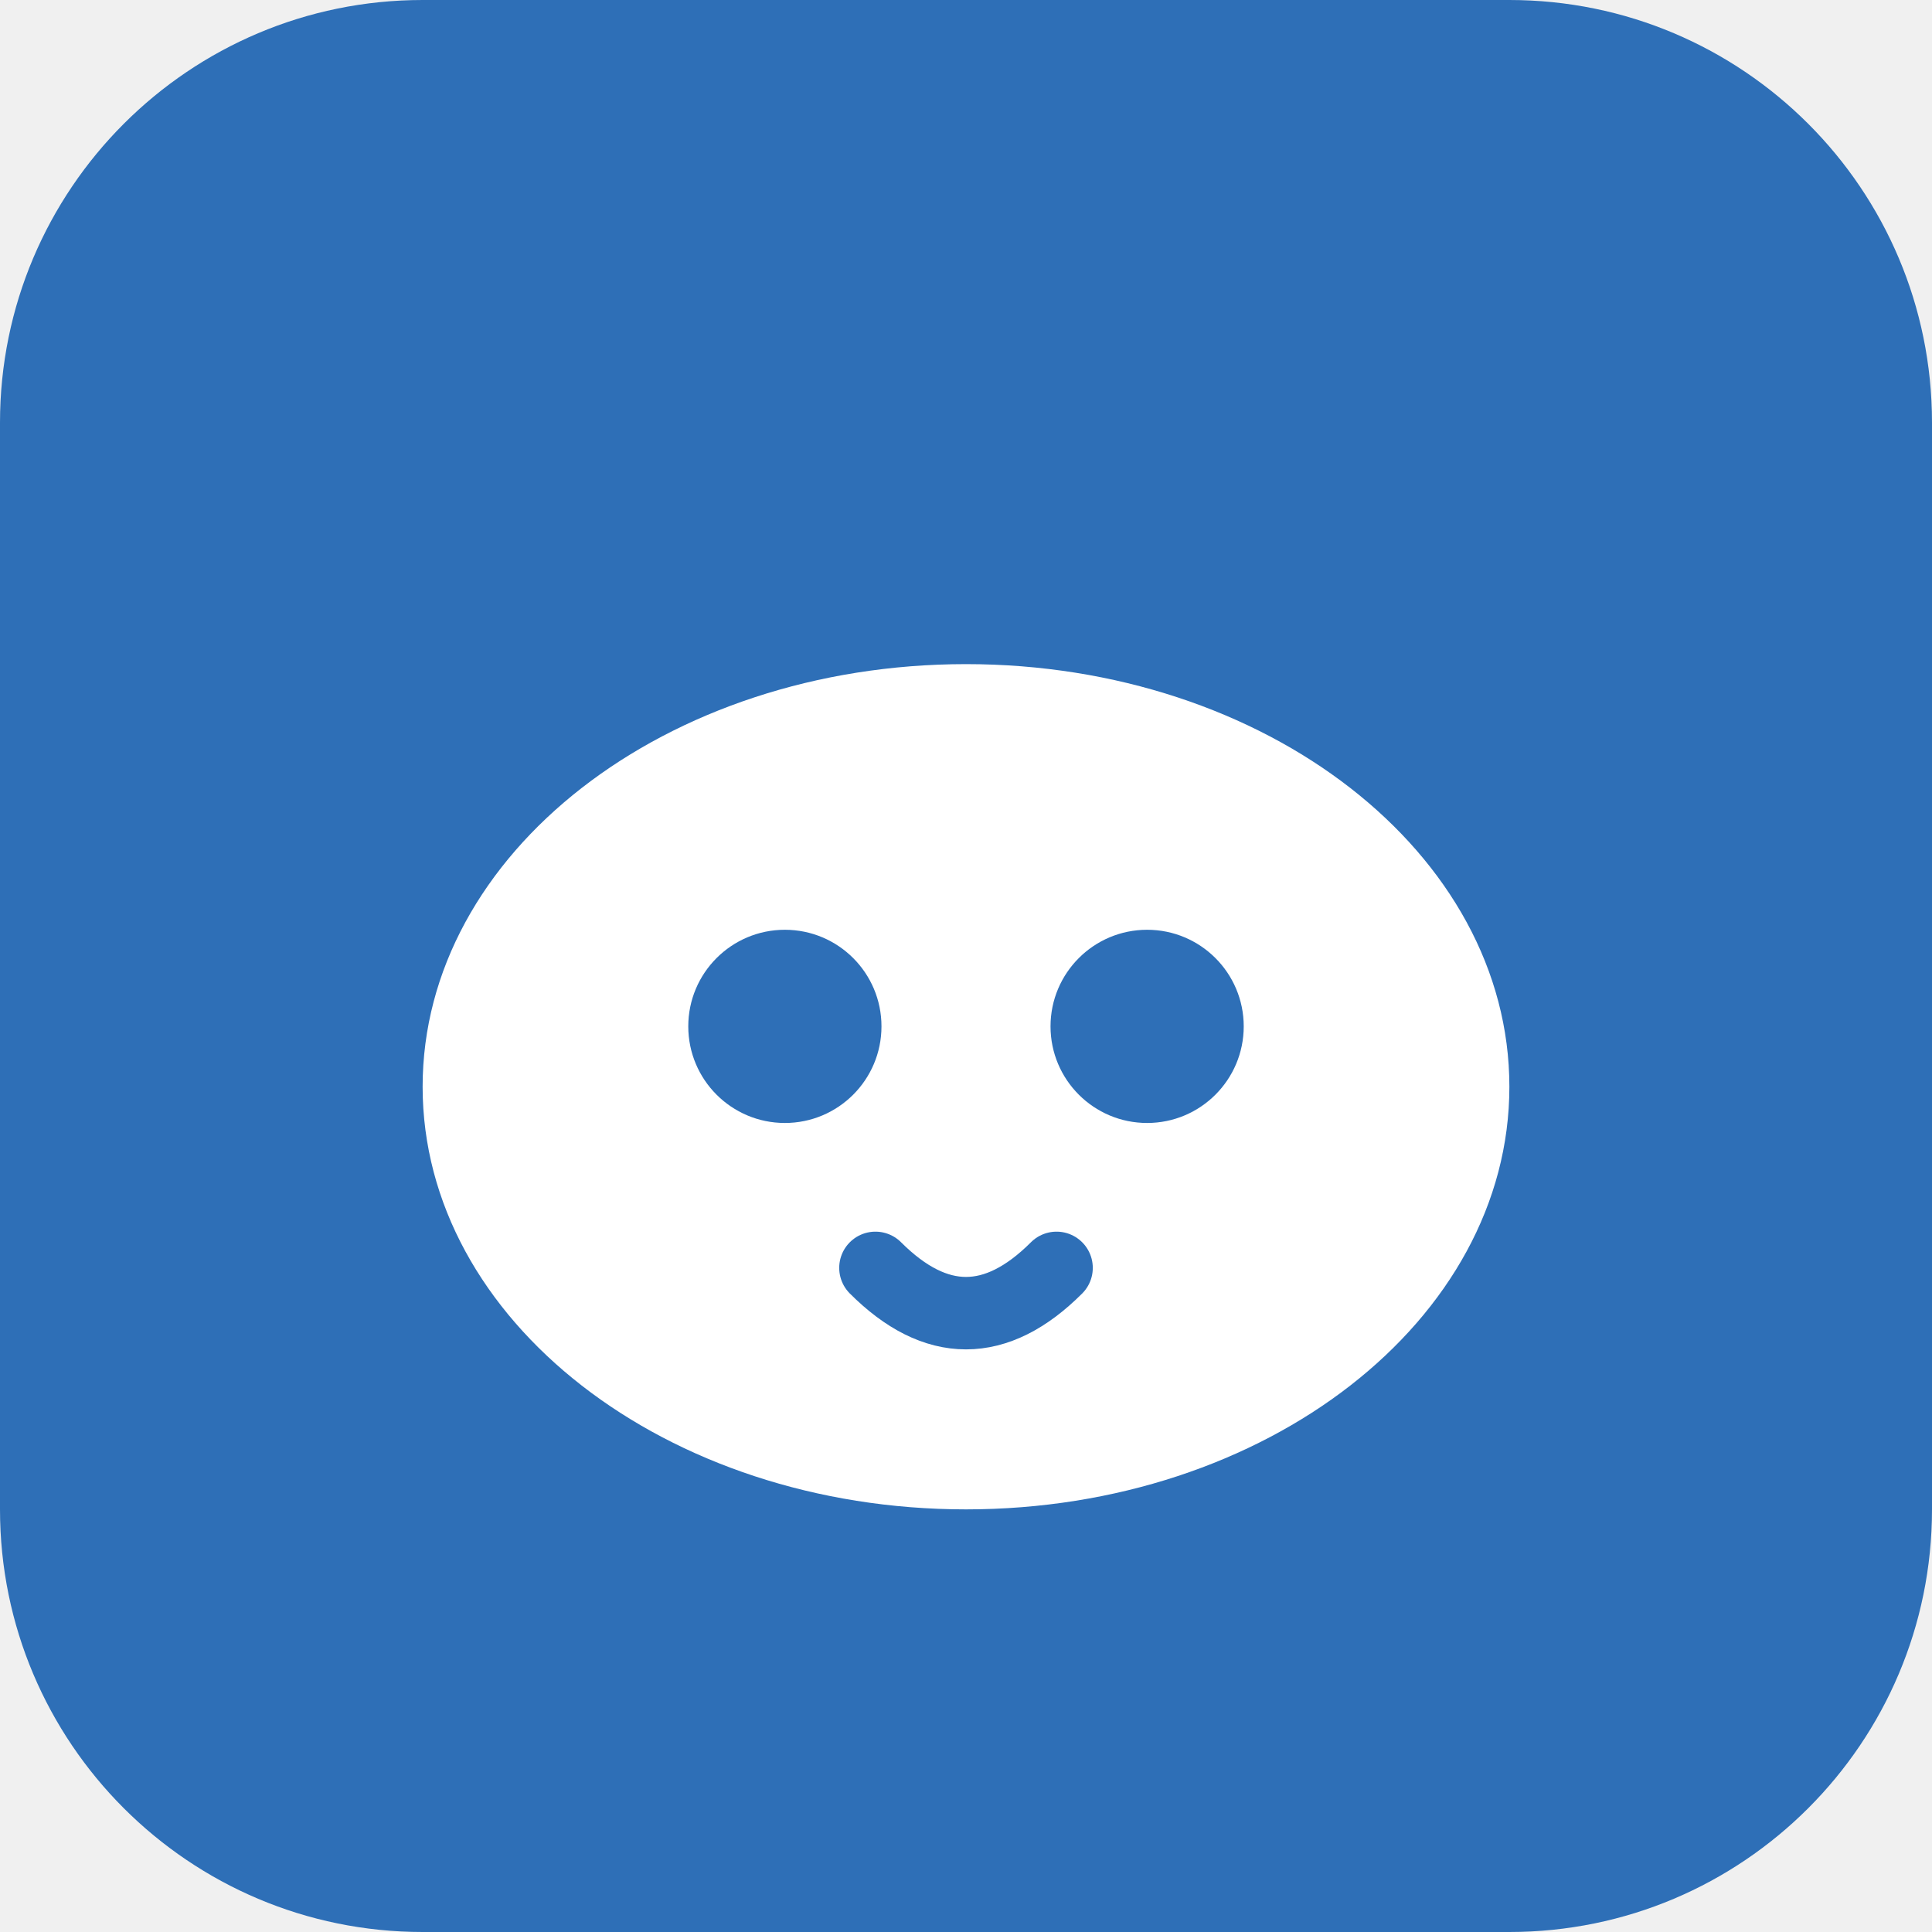
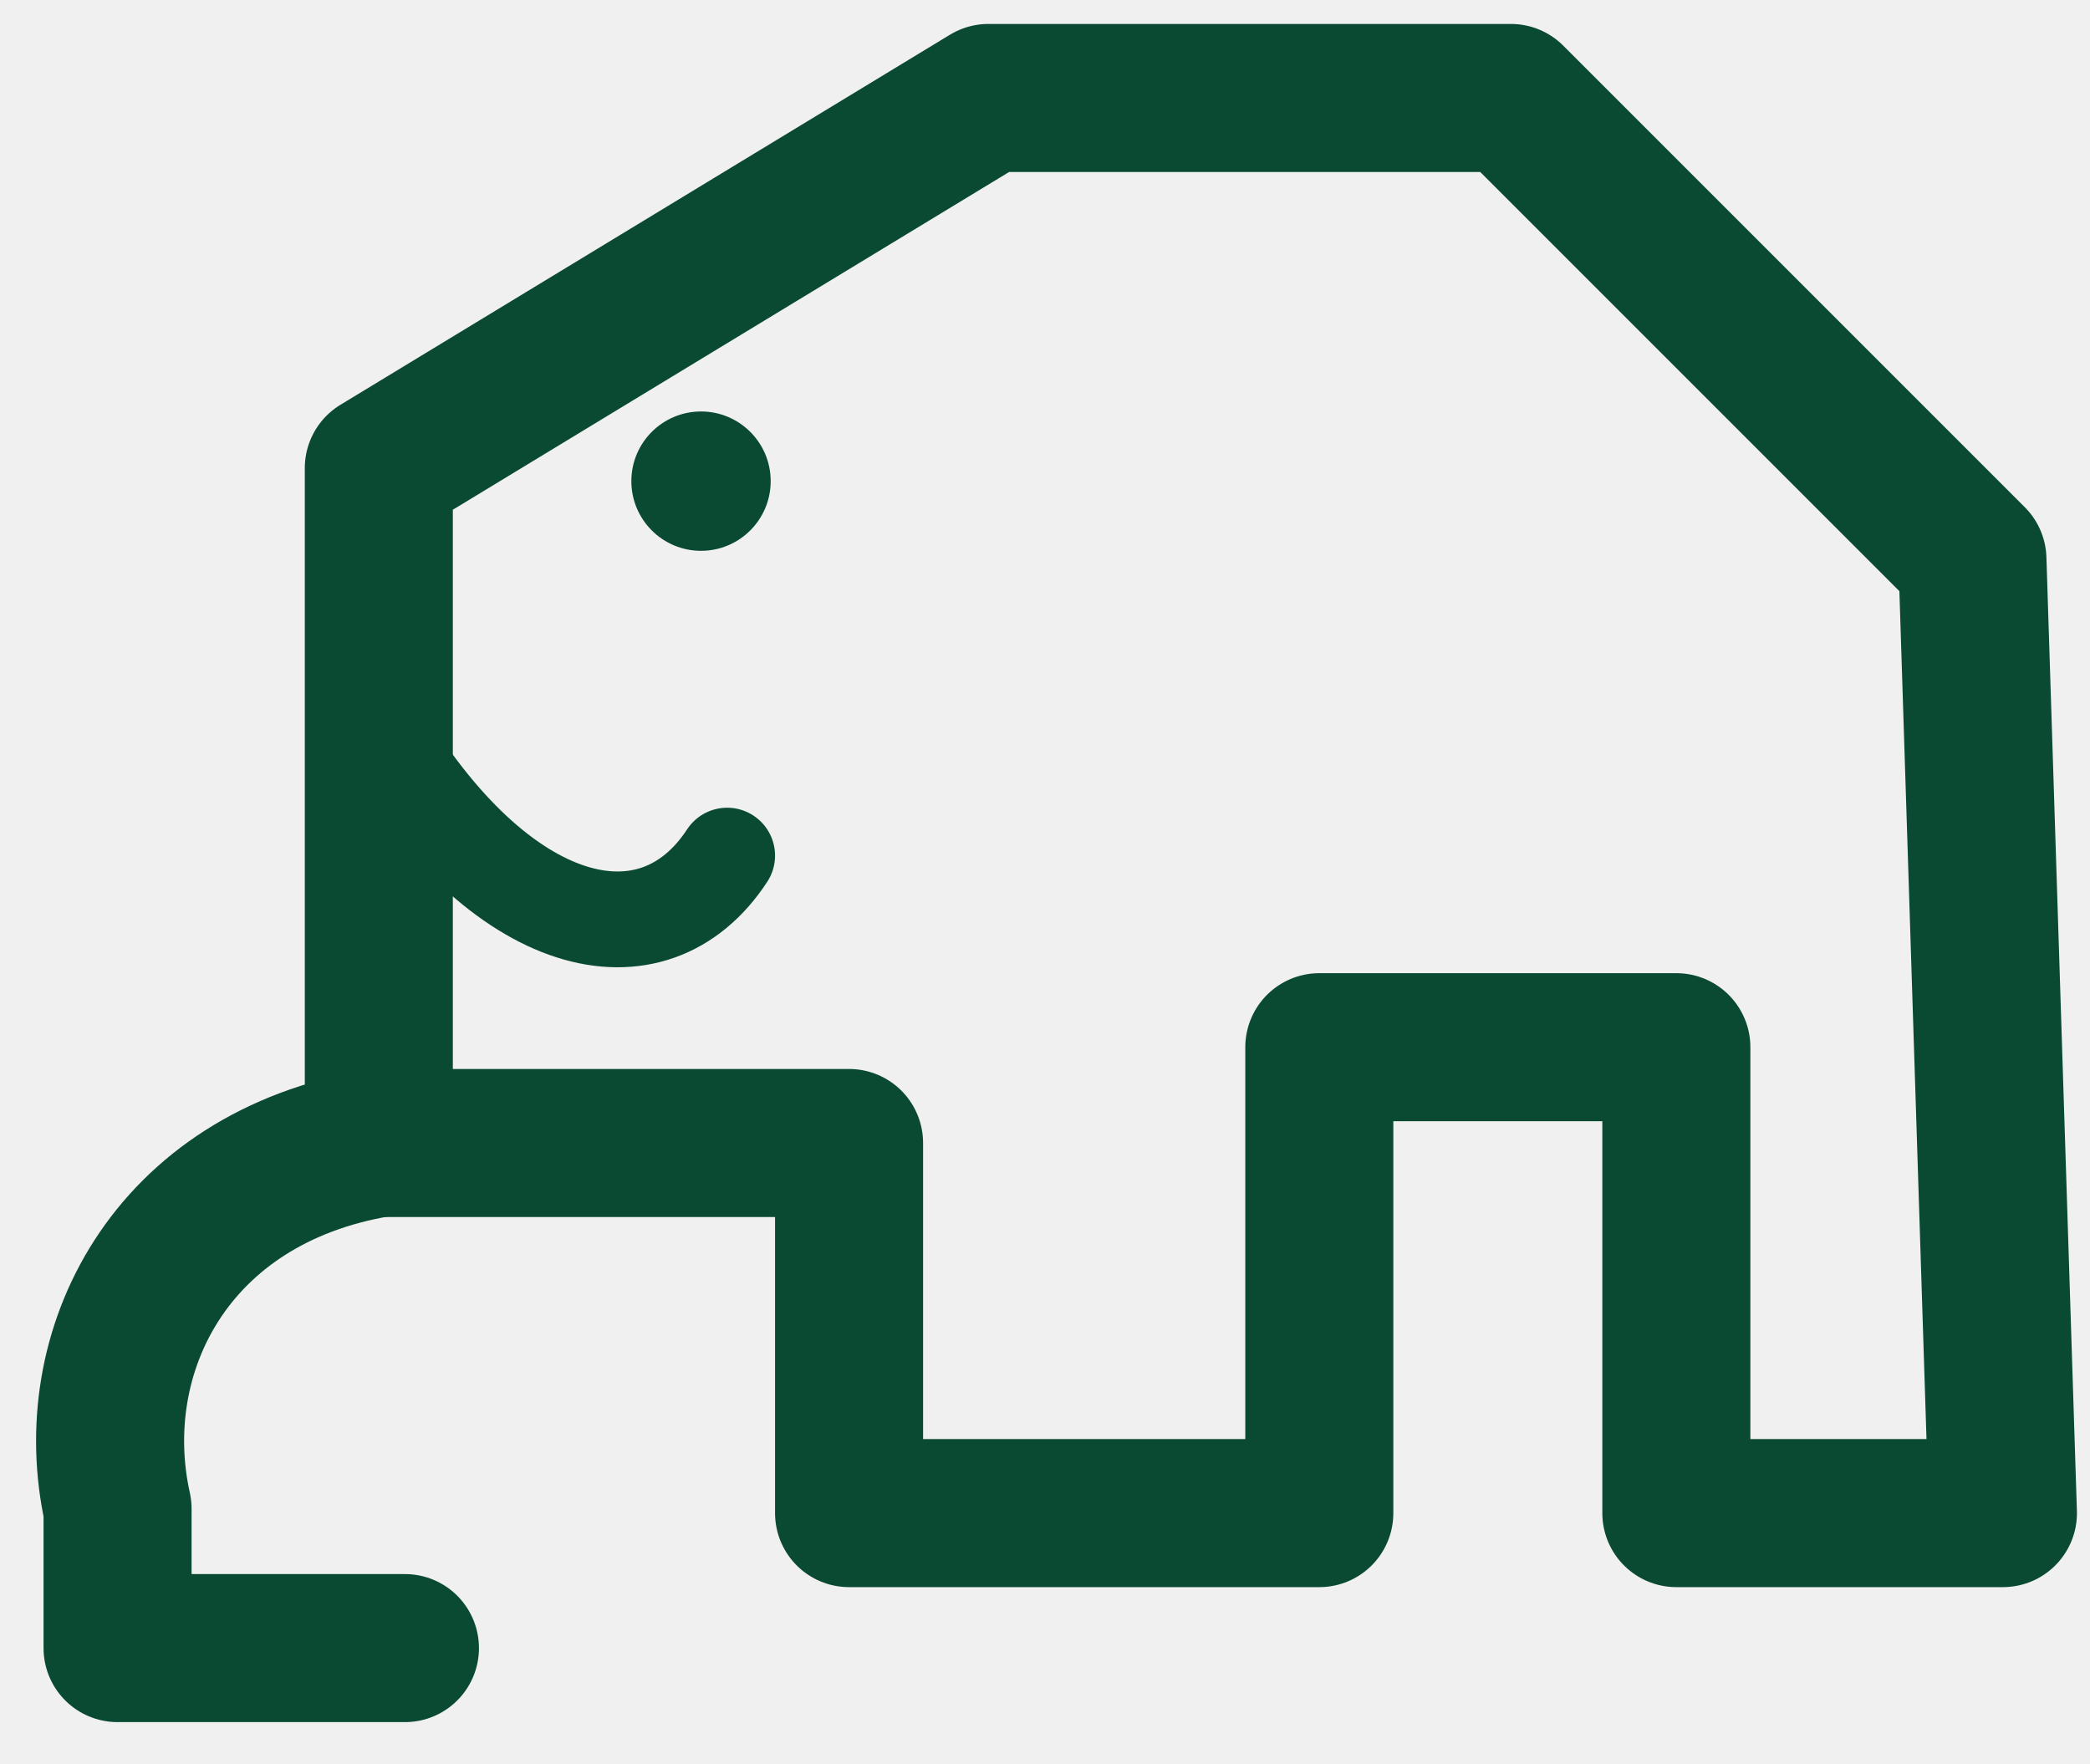
- <svg xmlns="http://www.w3.org/2000/svg" viewBox="0 0 32 32" width="32" height="32">
-   <rect width="32" height="32" rx="7" fill="#2e6fb7" />
-   <ellipse cx="16" cy="18" rx="9" ry="7" fill="#fff" />
-   <circle cx="13" cy="17" r="1.6" fill="#2e6fb7" />
-   <circle cx="19" cy="17" r="1.6" fill="#2e6fb7" />
-   <path d="M14.5 21c1 1 2 1 3 0" fill="none" stroke="#2e6fb7" stroke-width="1.2" stroke-linecap="round" />
+ <svg xmlns="http://www.w3.org/2000/svg" viewBox="45 0 480 400" width="32" height="27">
+   <g fill="none" stroke="#0A4A33" stroke-width="34" stroke-linecap="round" stroke-linejoin="round">
+     <path d="M132 105 L272 20 L392 20 L498 126 L505 345 L430 345 L430 238 L348 238 L348 345 L240 345 L240 260 L132 260 Z" />
+     <path d="M132 165 C160 212, 195 220, 212 194" stroke-width="22" />
+     <path d="M132 260 C84 268, 64 308, 72 344 L72 376 L138 376" />
+     <circle cx="206" cy="108" r="16" fill="#0A4A33" stroke="none" />
+   </g>
</svg>
